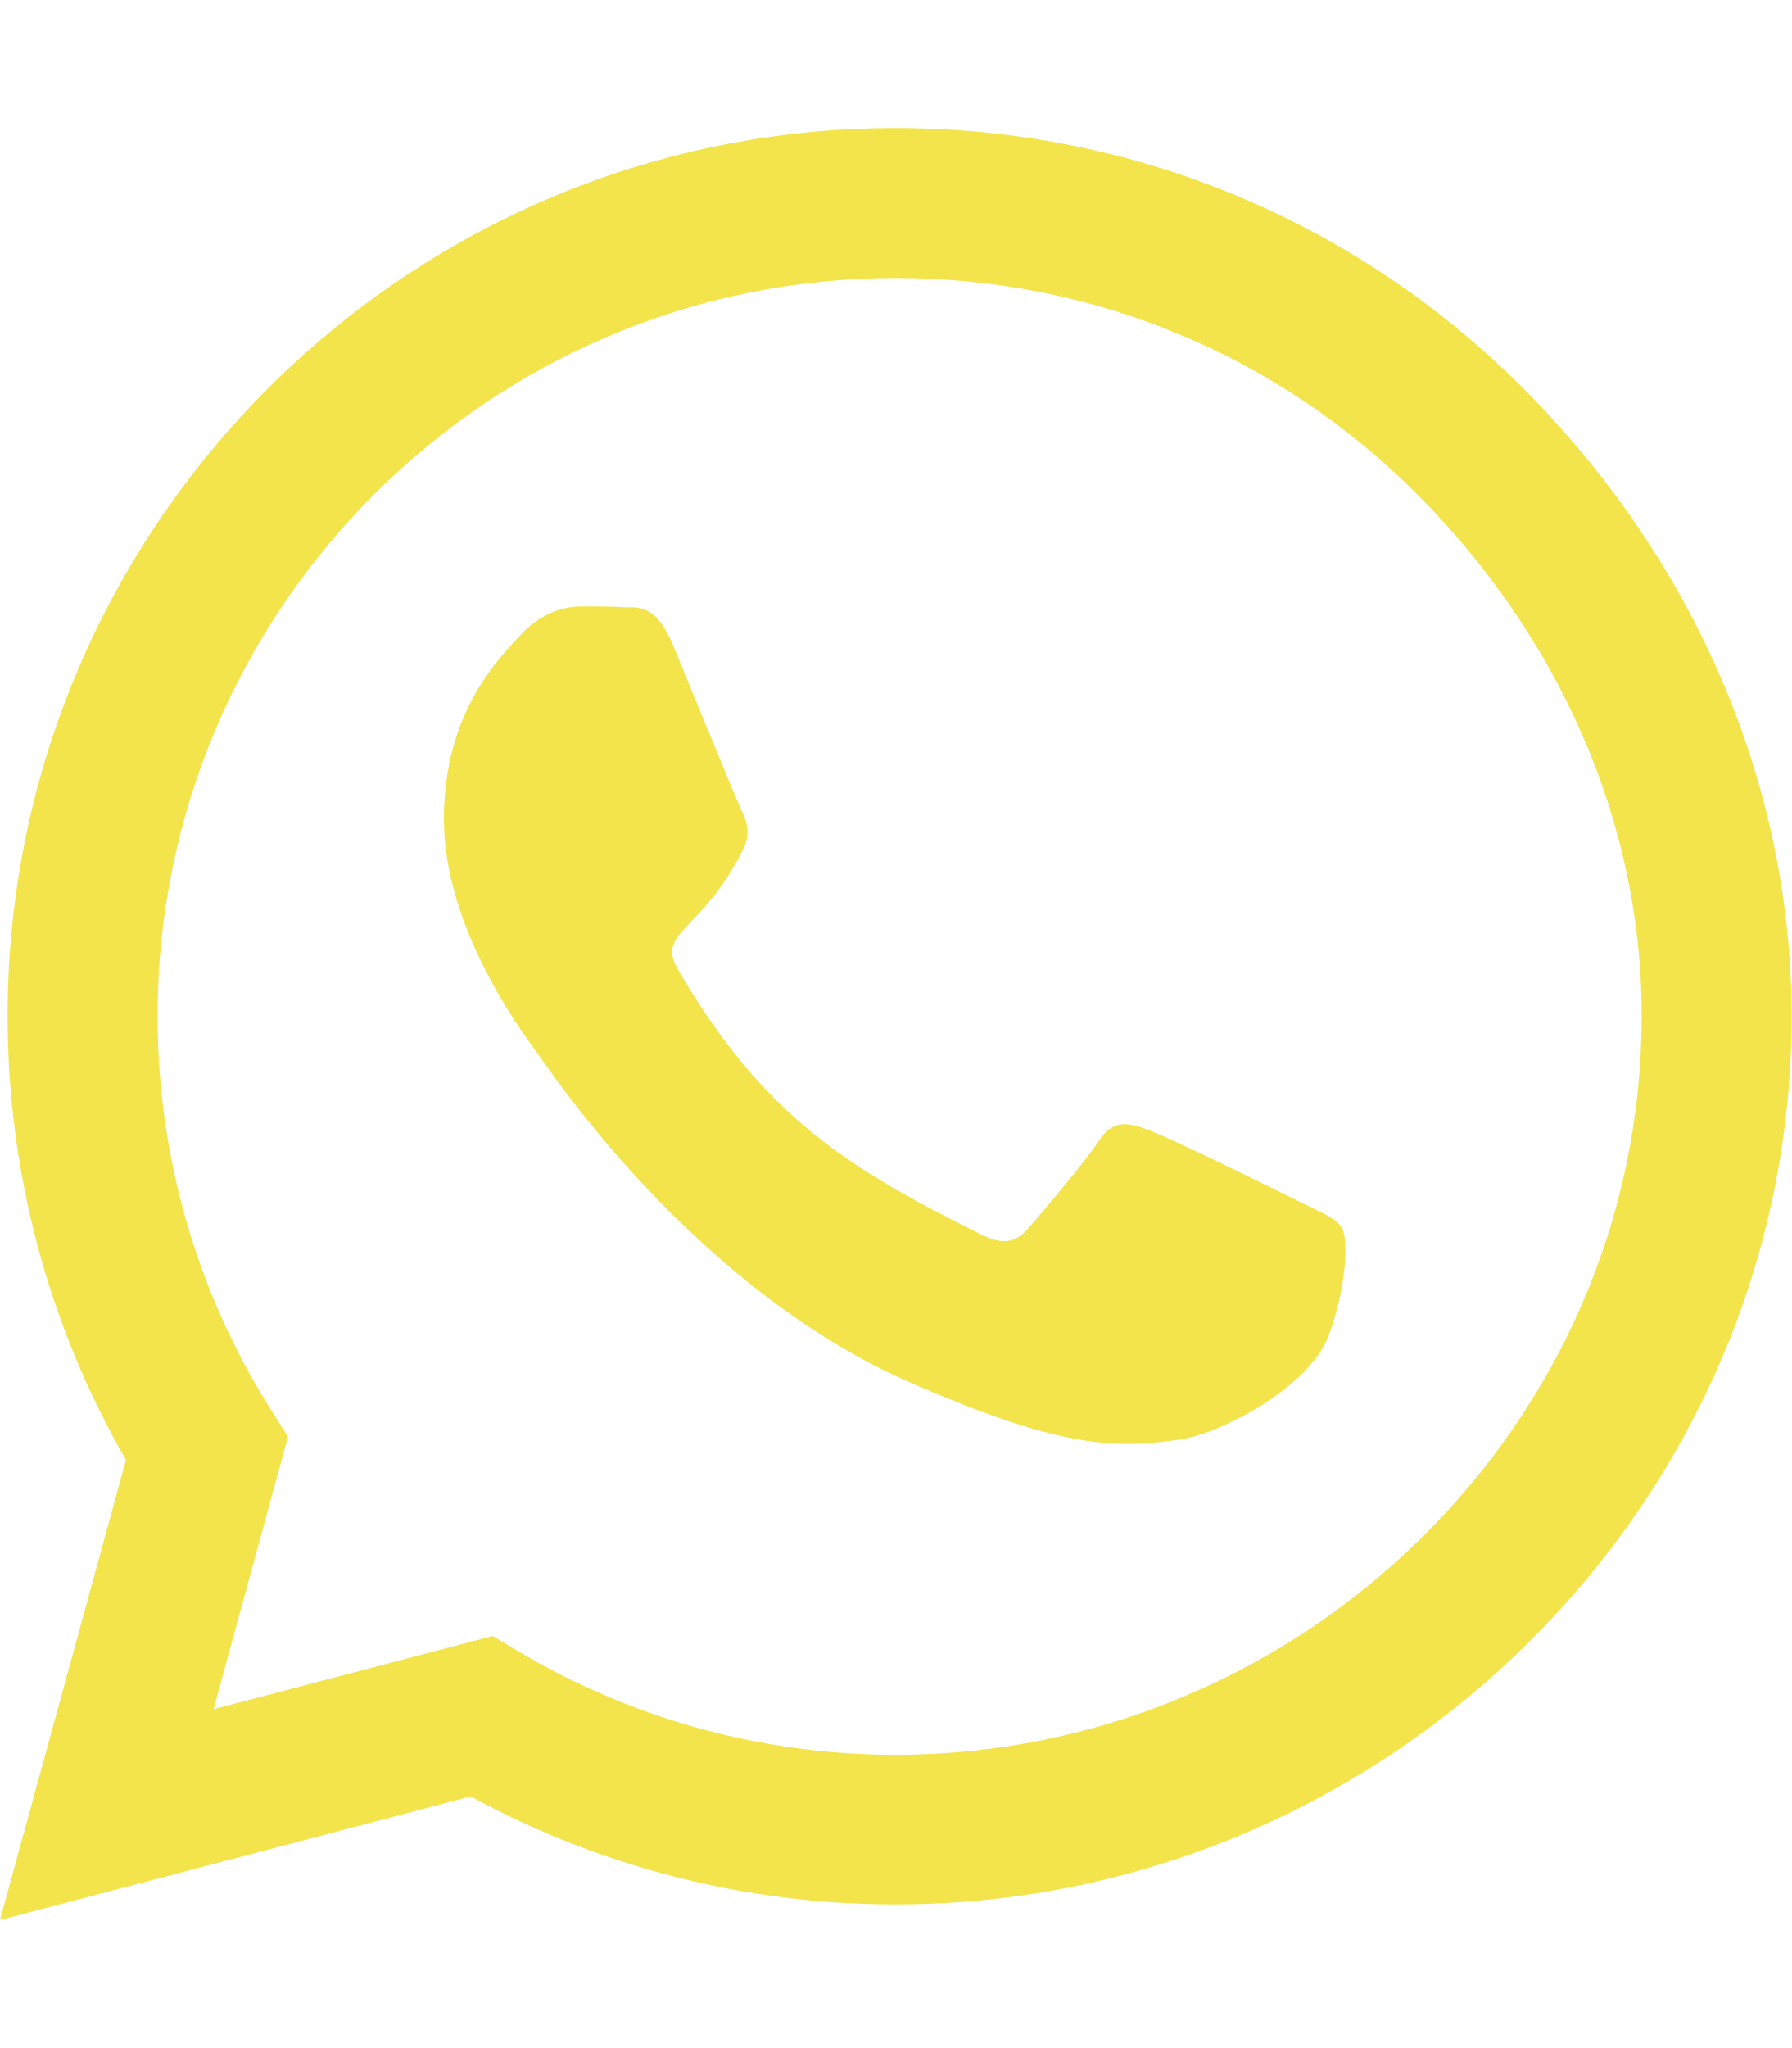
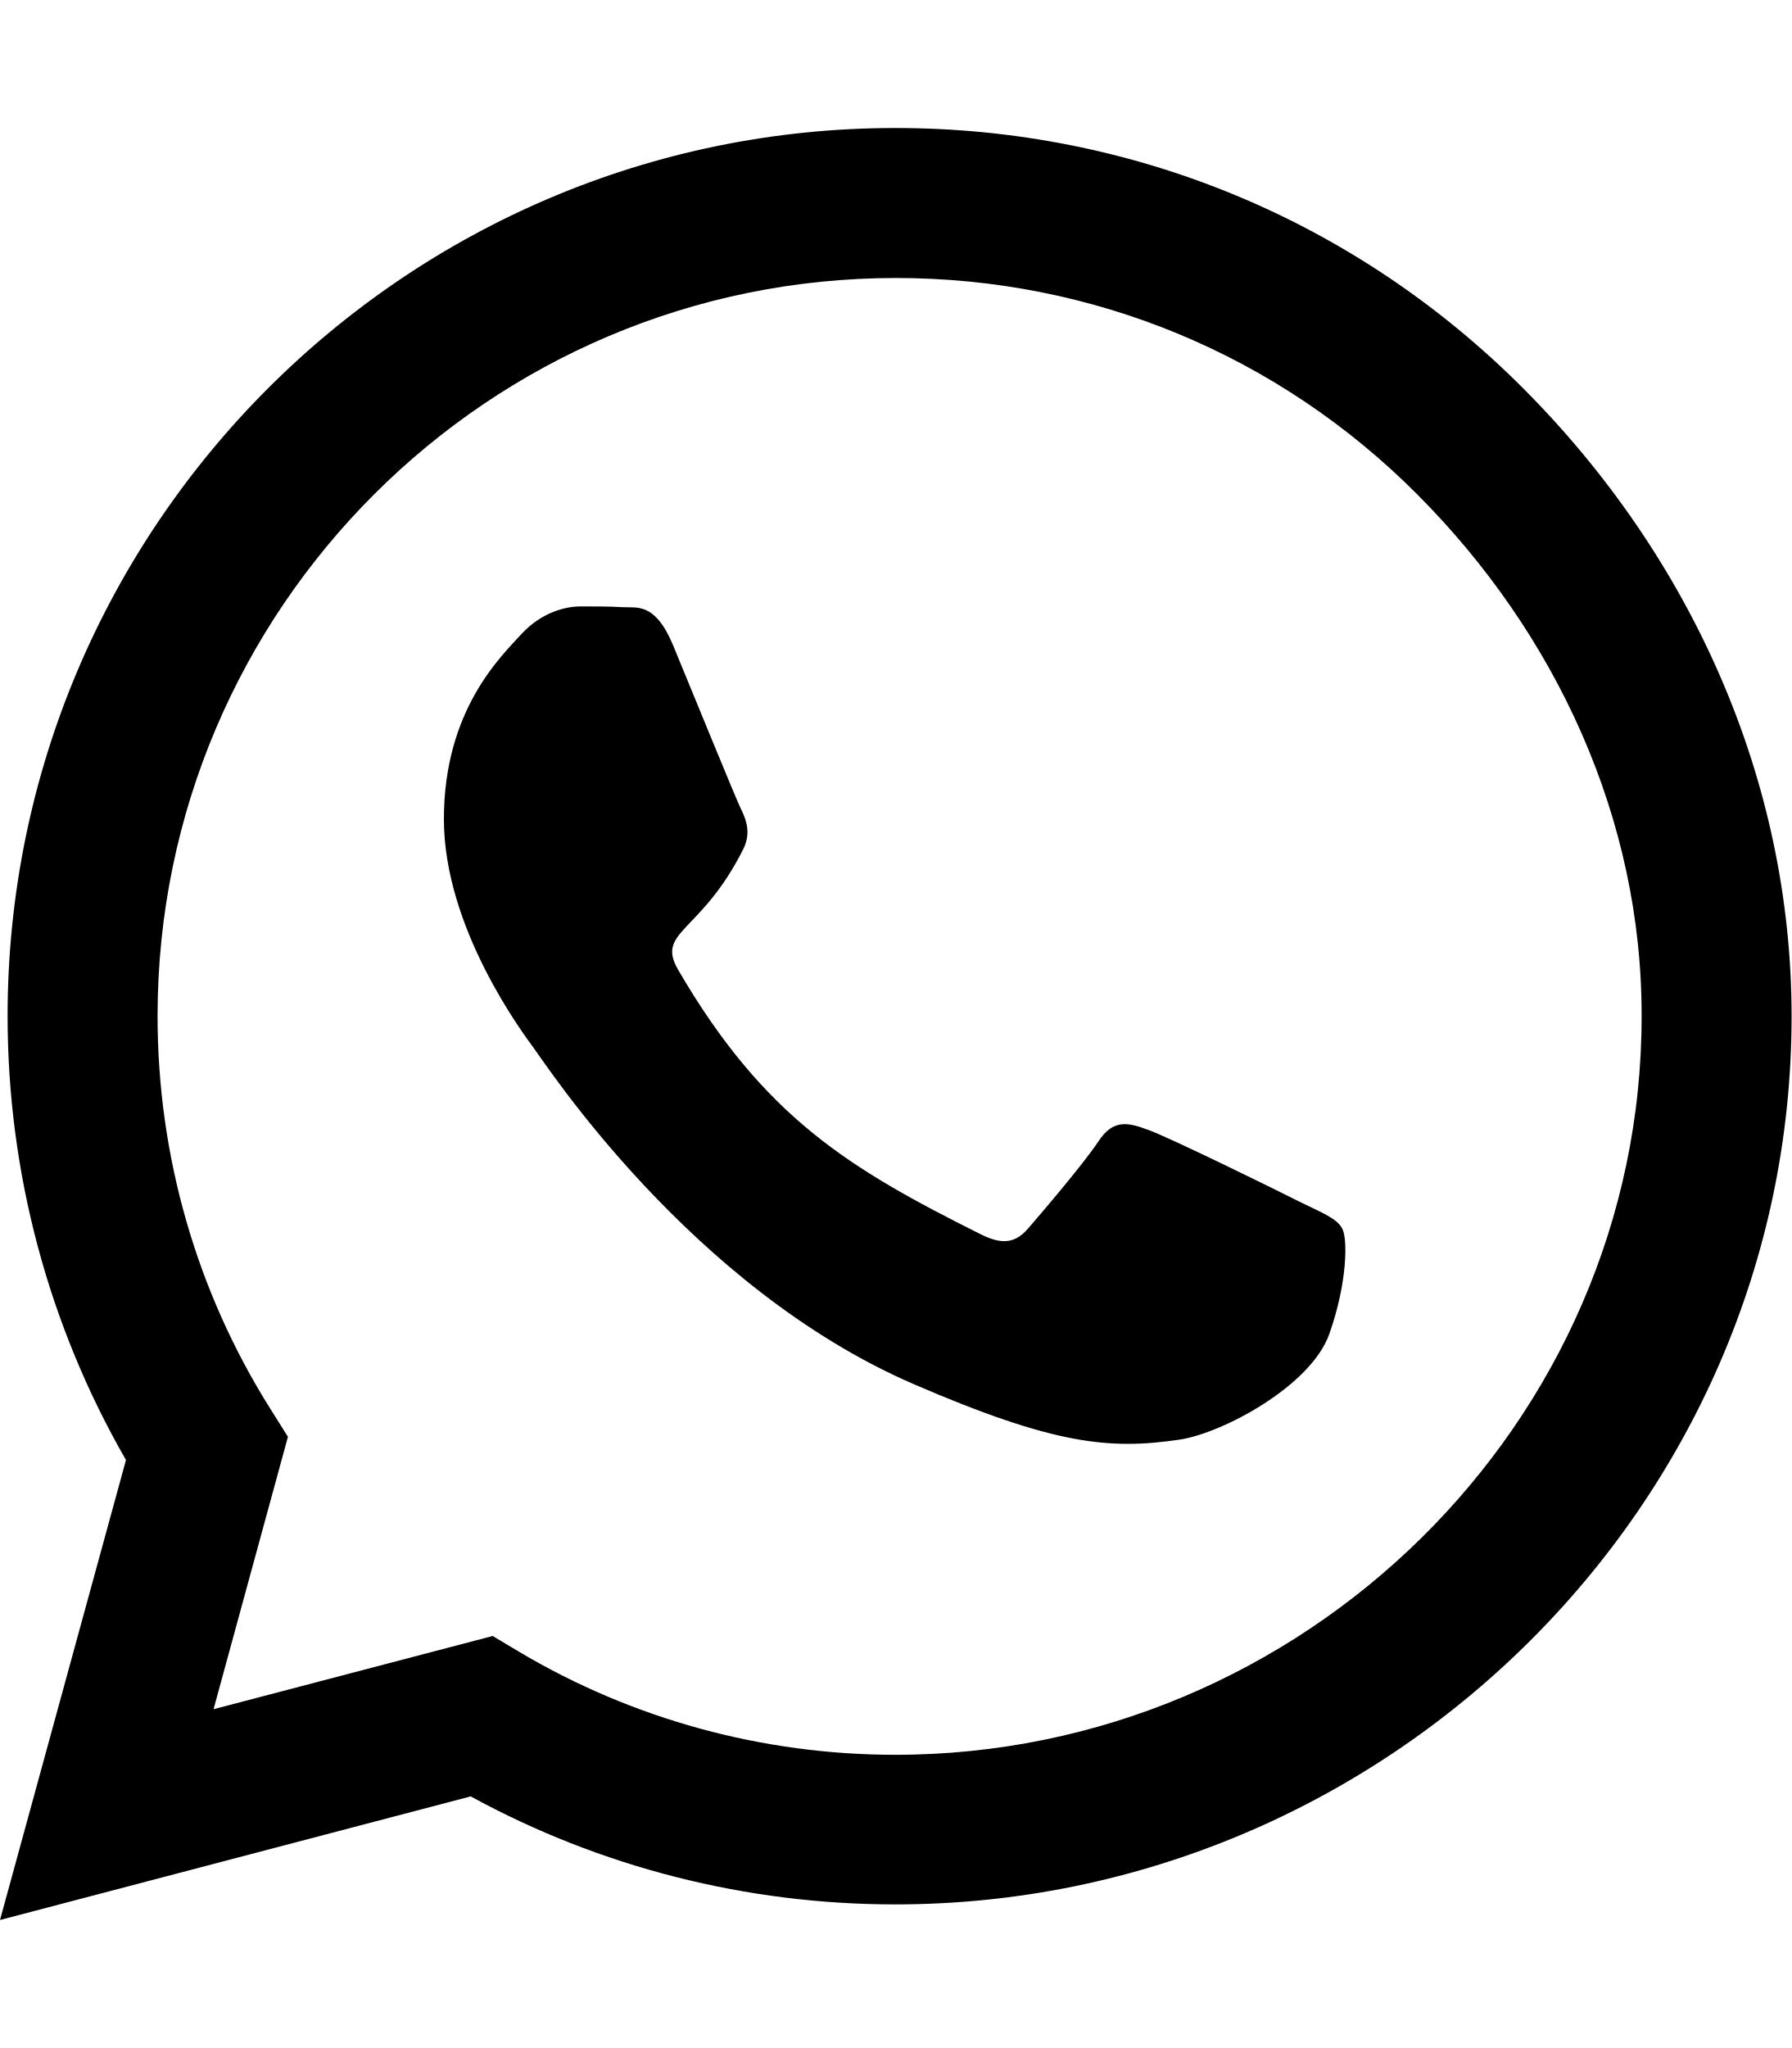
<svg xmlns="http://www.w3.org/2000/svg" aria-hidden="true" focusable="false" data-prefix="fab" data-icon="whatsapp" class="svg-inline--fa fa-whatsapp fa-w-14" role="img" viewBox="0 0 448 512">
-   <path fill="#F3E44B" d="M380.9 97.1C339 55.1 283.2 32 223.9 32c-122.4 0-222 99.6-222 222 0 39.1 10.2 77.3 29.6 111L0 480l117.7-30.9c32.4 17.7 68.9 27 106.1 27h.1c122.3 0 224.1-99.6 224.1-222 0-59.3-25.2-115-67.1-157zm-157 341.6c-33.2 0-65.7-8.9-94-25.7l-6.7-4-69.8 18.3L72 359.2l-4.4-7c-18.5-29.4-28.2-63.3-28.2-98.2 0-101.7 82.8-184.5 184.6-184.5 49.3 0 95.6 19.2 130.4 54.1 34.8 34.9 56.2 81.2 56.1 130.5 0 101.8-84.9 184.6-186.6 184.6zm101.2-138.2c-5.5-2.8-32.8-16.2-37.9-18-5.1-1.9-8.8-2.8-12.5 2.8-3.7 5.6-14.3 18-17.6 21.8-3.2 3.7-6.5 4.2-12 1.4-32.6-16.3-54-29.1-75.5-66-5.7-9.8 5.7-9.1 16.3-30.3 1.8-3.7.9-6.9-.5-9.7-1.4-2.8-12.5-30.1-17.1-41.2-4.5-10.8-9.1-9.3-12.5-9.5-3.2-.2-6.9-.2-10.6-.2-3.7 0-9.7 1.4-14.8 6.9-5.1 5.6-19.4 19-19.4 46.3 0 27.3 19.9 53.7 22.6 57.4 2.8 3.7 39.1 59.7 94.8 83.8 35.2 15.2 49 16.5 66.6 13.9 10.7-1.6 32.8-13.4 37.4-26.4 4.6-13 4.6-24.1 3.2-26.4-1.3-2.5-5-3.9-10.5-6.6z" />
+   <path fill="#000000" d="M380.9 97.1C339 55.1 283.2 32 223.9 32c-122.4 0-222 99.6-222 222 0 39.1 10.2 77.3 29.6 111L0 480l117.7-30.9c32.4 17.7 68.9 27 106.1 27h.1c122.3 0 224.1-99.6 224.1-222 0-59.3-25.2-115-67.1-157zm-157 341.6c-33.2 0-65.7-8.9-94-25.7l-6.7-4-69.8 18.3L72 359.2l-4.4-7c-18.5-29.4-28.2-63.3-28.2-98.2 0-101.7 82.8-184.5 184.6-184.5 49.3 0 95.6 19.2 130.4 54.1 34.8 34.9 56.2 81.2 56.1 130.5 0 101.8-84.9 184.6-186.6 184.6zm101.2-138.2c-5.5-2.8-32.8-16.2-37.9-18-5.1-1.9-8.8-2.8-12.5 2.8-3.7 5.6-14.3 18-17.6 21.8-3.2 3.7-6.5 4.2-12 1.4-32.6-16.3-54-29.1-75.5-66-5.7-9.8 5.7-9.1 16.3-30.3 1.8-3.7.9-6.9-.5-9.7-1.4-2.8-12.5-30.1-17.1-41.2-4.5-10.8-9.1-9.3-12.5-9.5-3.2-.2-6.9-.2-10.6-.2-3.7 0-9.7 1.4-14.8 6.9-5.1 5.6-19.4 19-19.4 46.3 0 27.3 19.9 53.7 22.6 57.4 2.8 3.7 39.1 59.7 94.8 83.8 35.2 15.2 49 16.5 66.6 13.9 10.7-1.6 32.8-13.4 37.4-26.4 4.6-13 4.6-24.1 3.2-26.4-1.3-2.5-5-3.9-10.5-6.6z" />
</svg>
